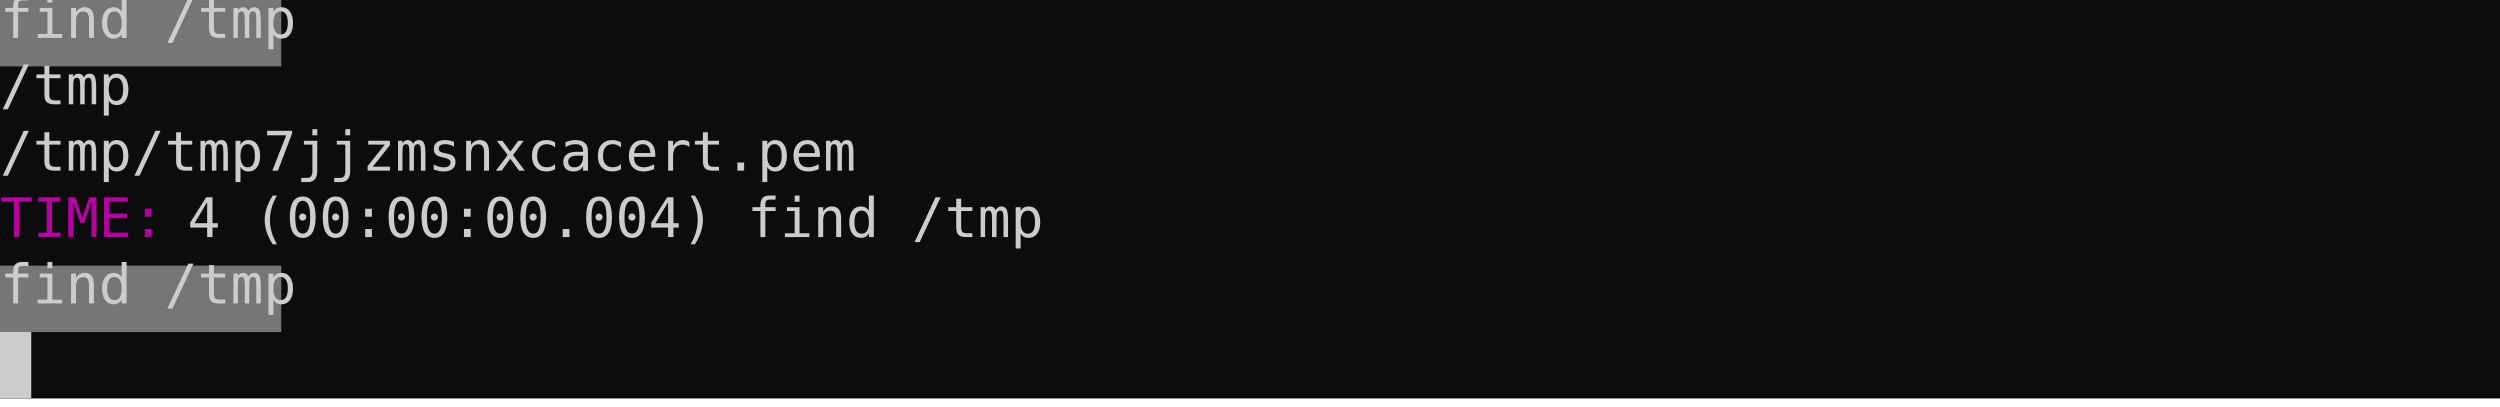
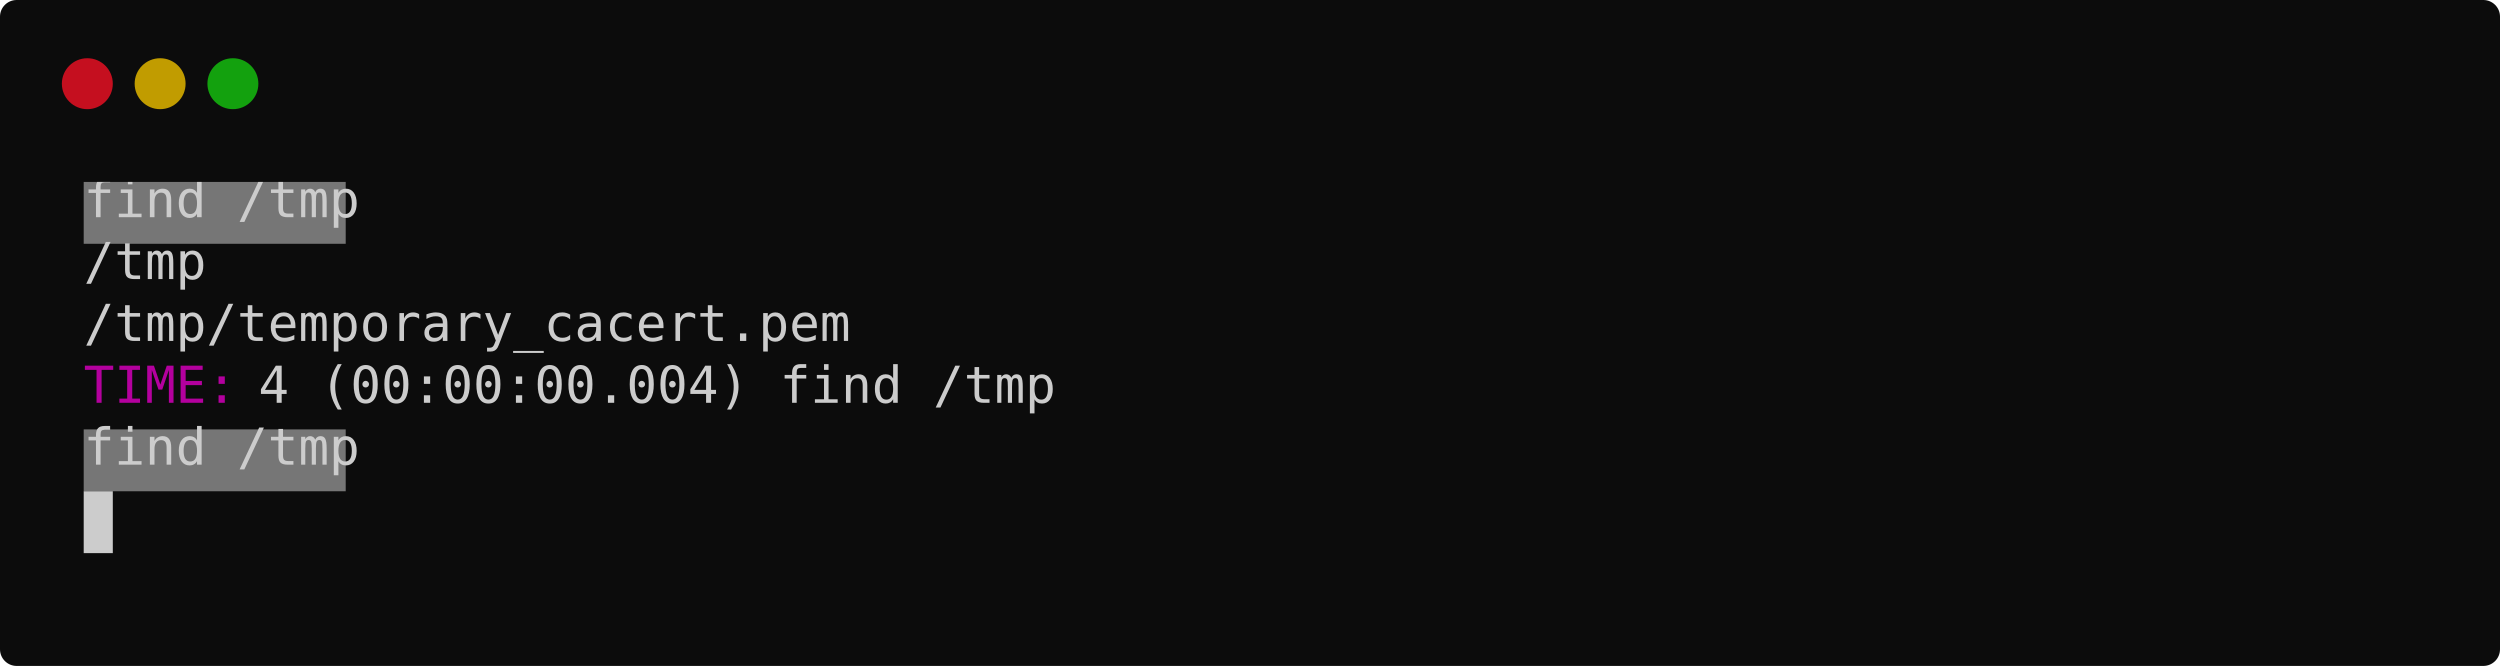
- <svg xmlns="http://www.w3.org/2000/svg" xmlns:xlink="http://www.w3.org/1999/xlink" id="terminal" baseProfile="full" viewBox="0 0 640 104" width="640" version="1.1">
+ <svg xmlns="http://www.w3.org/2000/svg" xmlns:xlink="http://www.w3.org/1999/xlink" id="terminal" width="687" baseProfile="full" viewBox="0 0 687 183">
  <defs>
-     <style type="text/css" id="generated-style">text{dominant-baseline:text-before-edge;white-space:pre}.foreground{fill:#ccc}.background{fill:#0c0c0c}.color8{fill:#767676}</style>
+     <style id="generated-style" type="text/css">text{dominant-baseline:text-before-edge;white-space:pre}.foreground{fill:#ccc}.background{fill:#0c0c0c}.color8{fill:#767676}</style>
  </defs>
-   <svg width="640" height="102" viewBox="0 0 640 102" preserveAspectRatio="xMidYMin slice" style="font-family:'DejaVu Sans Mono',monospace;font-style:normal;font-size:14px">
-     <rect class="background" height="100%" width="100%" />
+   <rect id="terminalui" width="100%" height="100%" class="background" ry="4.583" />
+   <circle cx="24" cy="23" r="7" style="fill:#c50f1f" />
+   <circle cx="44" cy="23" r="7" style="fill:#c19c00" />
+   <circle cx="64" cy="23" r="7" style="fill:#13a10e" />
+   <svg width="640" height="102" x="23" y="50" preserveAspectRatio="xMidYMin slice" style="font-family:&quot;DejaVu Sans Mono&quot;,monospace;font-style:normal;font-size:14px" viewBox="0 0 640 102">
+     <rect width="100%" height="100%" class="background" />
    <defs>
-       <text textLength="72" class="foreground" id="g1">find /tmp</text>
-       <text textLength="32" class="foreground" id="g2">/tmp</text>
-       <text textLength="208" class="foreground" id="g3">/tmp/tmp7jjzmsnxcacert.pem</text>
-       <text textLength="8" class="background" id="g5"> </text>
+       <text id="g1" class="foreground" textLength="72">find /tmp</text>
+       <text id="g2" class="foreground" textLength="32">/tmp</text>
+       <text id="g3" class="foreground" textLength="200">/tmp/temporary_cacert.pem</text>
+       <text id="g5" class="background" textLength="8"> </text>
      <g id="g4">
-         <text textLength="48" style="fill:#b4009e">TIME: </text>
-         <text x="48" textLength="208" class="foreground">4 (00:00:00.004) find /tmp</text>
+         <text style="fill:#b4009e" textLength="48">TIME: </text>
+         <text x="48" class="foreground" textLength="208">4 (00:00:00.004) find /tmp</text>
      </g>
    </defs>
-     <path class="color8" d="M0 0h72v17H0z" />
+     <path d="M0 0h72v17H0z" class="color8" />
    <use xlink:href="#g1" />
    <use xlink:href="#g2" y="17" />
    <use xlink:href="#g3" y="34" />
    <use xlink:href="#g4" y="51" />
-     <path class="color8" d="M0 68h72v17H0z" />
+     <path d="M0 68h72v17H0z" class="color8" />
    <use xlink:href="#g1" y="68" />
-     <path class="foreground" d="M0 85h8v17H0z" />
+     <path d="M0 85h8v17H0z" class="foreground" />
    <use xlink:href="#g5" y="85" />
  </svg>
</svg>
